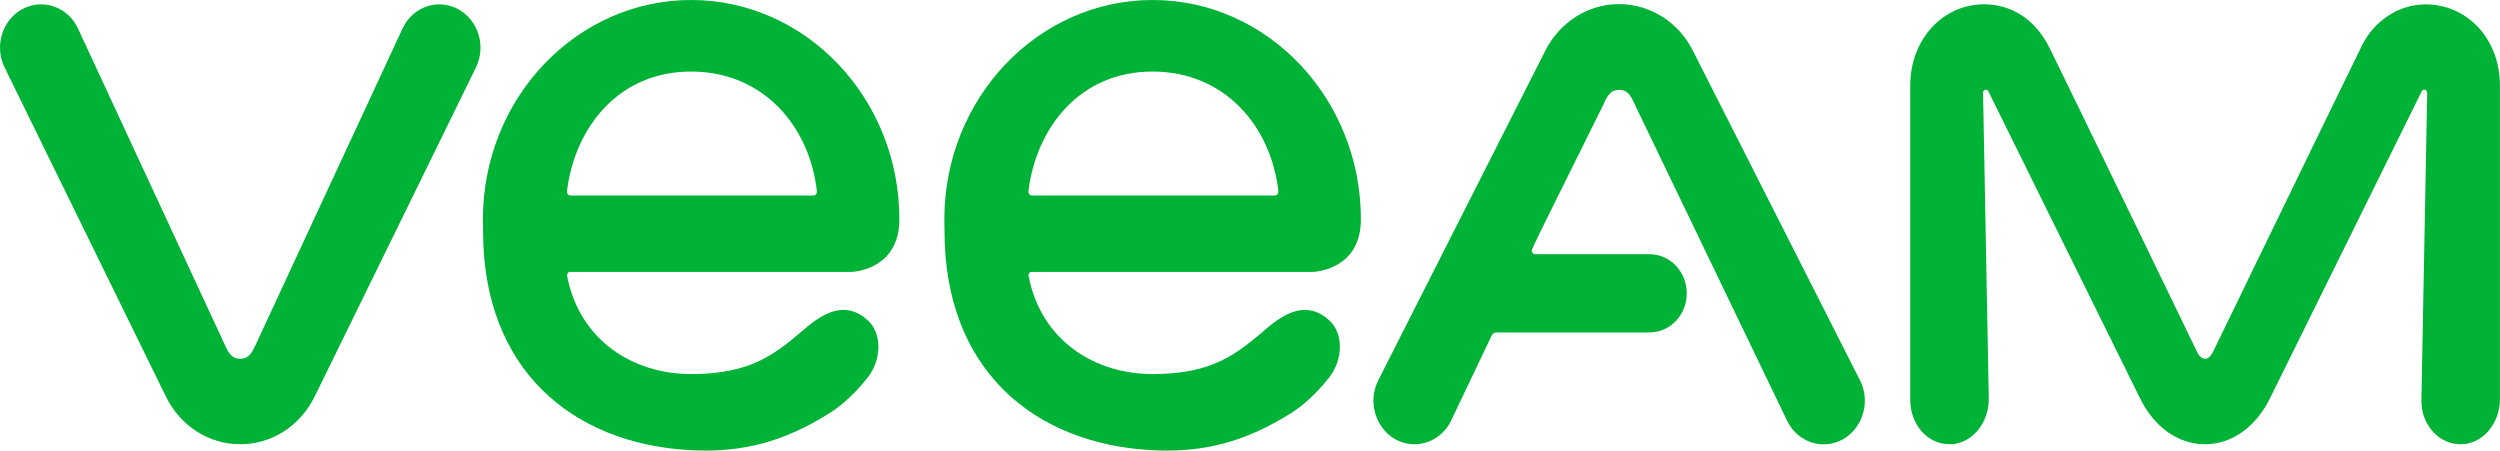
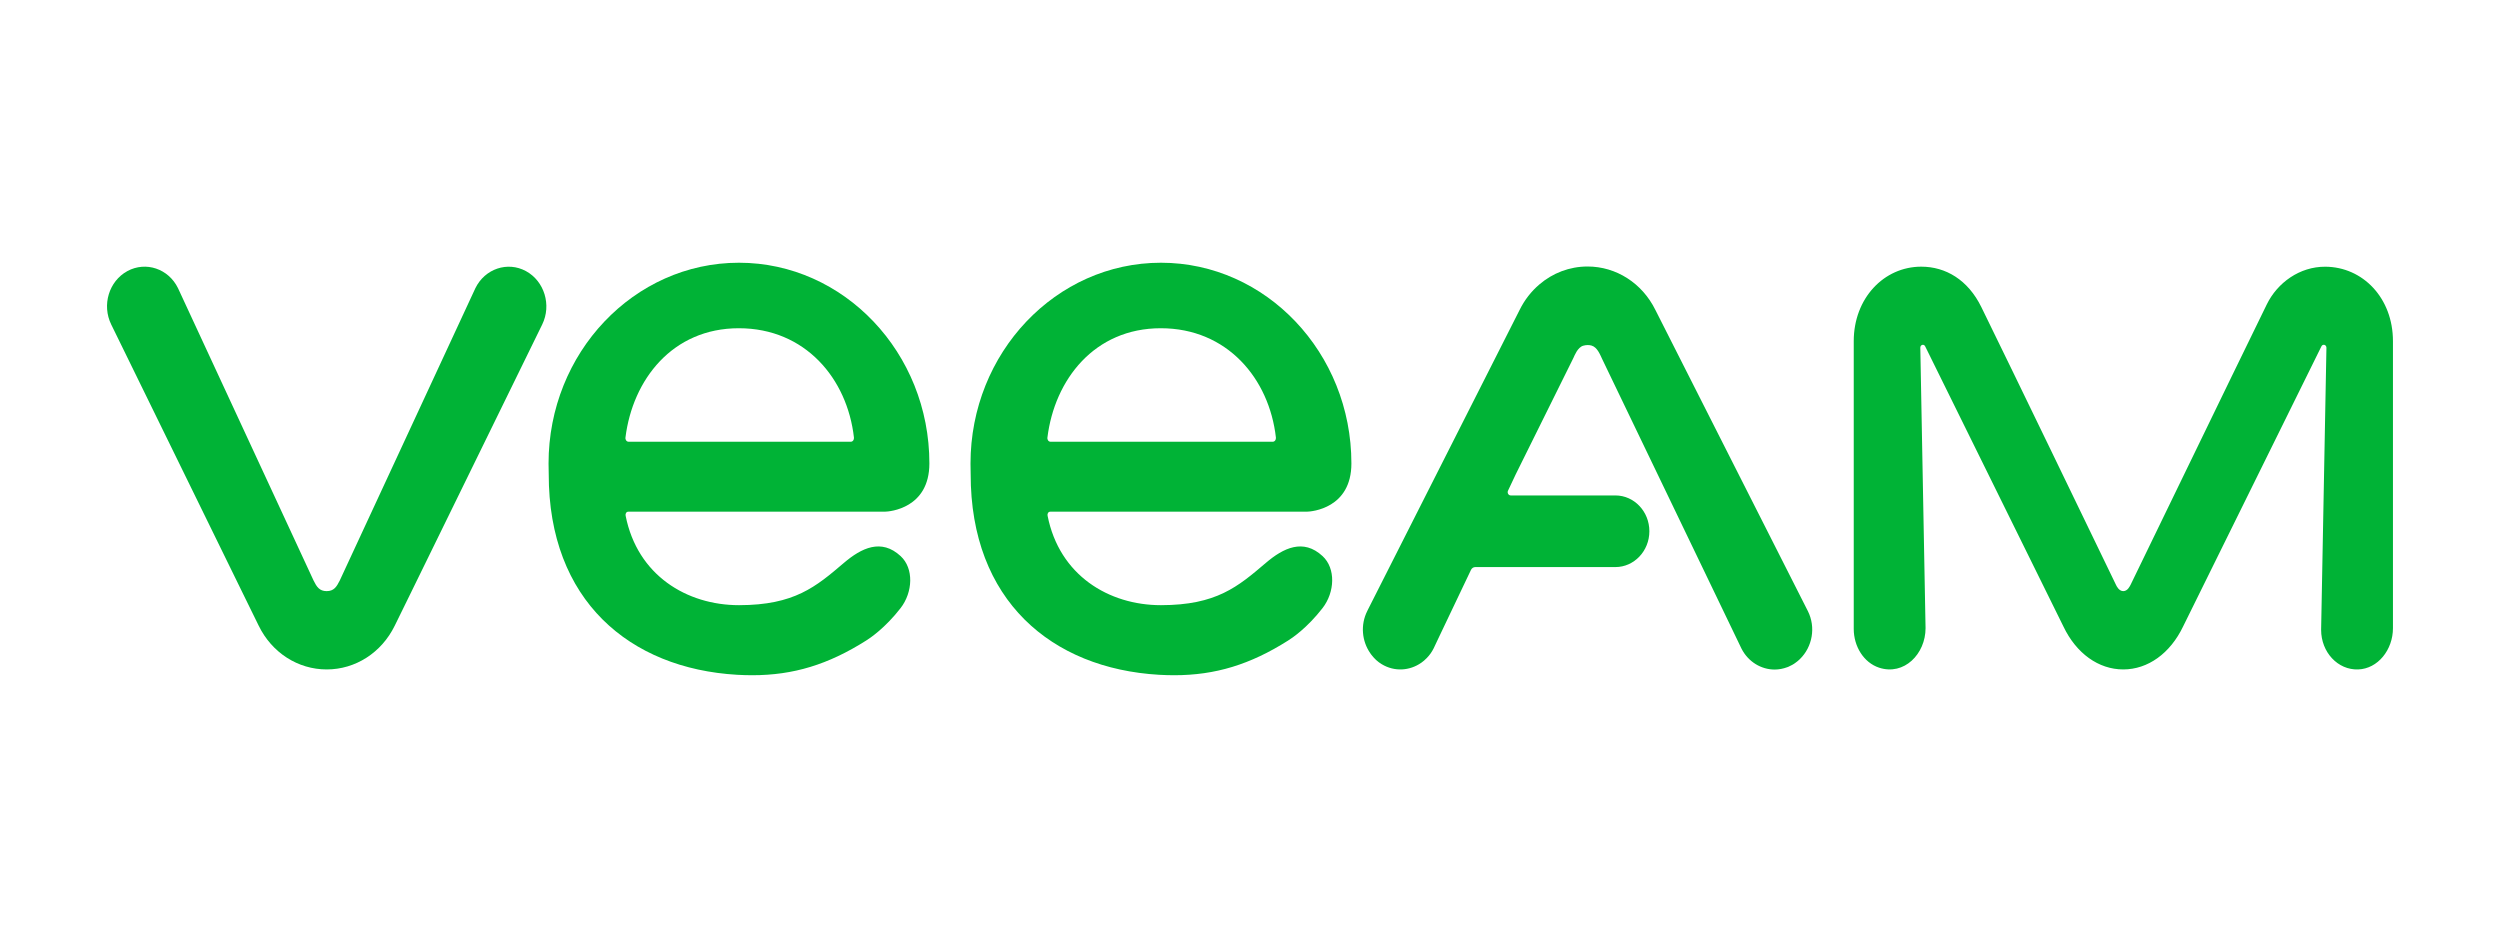
- <svg xmlns="http://www.w3.org/2000/svg" version="1.1" id="Layer_1" x="0px" y="0px" viewBox="0 0 418.57 75.44" style="enable-background:new 0 0 418.57 75.44;" xml:space="preserve">
-   <style type="text/css">
- 	.st0{fill:#00B336;}
- </style>
-   <g>
-     <path class="st0" d="M76.72,1.54c-3.38-1.84-7.53-0.44-9.27,3.12L42.62,58.12l0,0c-0.58,1.15-1.08,1.94-2.4,1.94   c-1.32,0-1.83-0.79-2.4-1.94l0,0L13,4.65C11.26,1.09,7.11-0.3,3.73,1.53c-3.38,1.84-4.7,6.21-2.96,9.76l24.25,49.48l2.76,5.62   c2.41,4.93,7.18,7.99,12.45,7.99c5.26,0,10.03-3.06,12.45-7.99l2.76-5.62l24.25-49.48C81.42,7.75,80.09,3.38,76.72,1.54z" />
-     <path class="st0" d="M406.17,0.73c-4.67-0.02-8.76,2.9-10.72,6.91c-6.31,12.87-24.86,51.16-24.94,51.29   c-0.14,0.24-0.53,1.13-1.33,1.13c-0.75,0-1.19-0.84-1.33-1.14l0,0c-6.15-12.71-18.28-37.81-24.65-50.8c-2.45-5.01-6.56-7.4-11-7.4   c0,0-0.01,0-0.01,0c-6.83,0-12.36,5.77-12.36,13.62v52.63c0,3.2,1.83,6.16,4.64,7.09c4.58,1.5,8.51-2.5,8.51-7.23l-0.96-51.3   c0-0.53,0.64-0.72,0.88-0.26l25.33,51.27c2.35,4.91,6.43,7.84,10.95,7.84c4.51,0,8.59-2.93,10.95-7.84l25.34-51.26   c0.25-0.48,0.91-0.29,0.91,0.27l-0.97,51.59c0,4.08,3.05,7.37,6.78,7.24c3.6-0.12,6.37-3.58,6.37-7.55c0,0,0-39.36,0-52.47   C418.57,6.43,413.02,0.76,406.17,0.73z" />
-     <path class="st0" d="M311.42,63.69L283.51,8.63c-2.42-4.9-7.18-7.94-12.42-7.94c-3.29,0-6.38,1.19-8.83,3.29   c-1.47,1.25-2.71,2.83-3.61,4.66l-27.77,54.8c-0.03,0.06-0.05,0.12-0.08,0.17l-0.04,0.08c-1.29,2.55-0.98,5.55,0.55,7.73   c0.04,0.06,0.08,0.11,0.12,0.17c0.04,0.06,0.09,0.12,0.14,0.18c0.5,0.65,1.1,1.21,1.83,1.65c2.35,1.42,5.13,1.21,7.23-0.25   c0.03-0.02,0.06-0.04,0.08-0.06c0.15-0.11,0.3-0.22,0.44-0.34c0.12-0.1,0.23-0.21,0.34-0.32c0.05-0.05,0.1-0.09,0.15-0.14   c0.5-0.51,0.93-1.1,1.27-1.78l1.03-2.18l5.81-12.18c0.15-0.31,0.45-0.51,0.78-0.51h0h25.65c0,0,0,0,0.01,0   c3.43,0,6.22-2.94,6.22-6.55c0-3.62-2.79-6.55-6.22-6.55h-15.39v0h-3.77c-0.41,0-0.67-0.44-0.52-0.83l1.43-3.03l10.49-21.14   l0.04-0.09c0.02-0.04,0.04-0.08,0.06-0.12c0,0,0,0.01,0,0c0.17-0.35,0.73-1.86,1.75-2.17c0.56-0.17,1.15-0.15,1.55-0.03   c1.06,0.32,1.54,1.63,2,2.59c0,0.01,0,0,0,0l25.44,52.82c1.24,2.44,3.62,3.84,6.08,3.84c0.78,0,1.57-0.15,2.34-0.44   c0.05-0.02,0.1-0.03,0.14-0.05c0.19-0.08,0.37-0.17,0.55-0.27c0.07-0.03,0.14-0.06,0.2-0.1c0.04-0.02,0.07-0.05,0.11-0.07   c0.05-0.03,0.11-0.05,0.16-0.09c0.08-0.05,0.15-0.11,0.23-0.16c0.07-0.05,0.13-0.09,0.19-0.14c0.1-0.08,0.2-0.15,0.3-0.23   c0.11-0.09,0.22-0.19,0.33-0.29c0.03-0.03,0.06-0.05,0.08-0.08C312.26,70.26,312.93,66.67,311.42,63.69z" />
-     <g>
-       <path class="st0" d="M95.45,45.53h46.97c0.89-0.01,8.16-0.6,8.16-8.82C150.59,16.47,134.94,0,115.71,0    C96.49,0,80.85,16.47,80.85,36.72c0,0.46,0.03,1.74,0.03,1.93c-0.03,23.12,14.83,35.56,34.49,36.71c0.94,0.05,1.86,0.08,2.76,0.08    c7.56,0,13.94-1.96,20.87-6.34c0.71-0.44,3.48-2.29,6.31-5.94c2.25-2.9,2.45-7.25,0-9.51c-3.53-3.26-7.16-1.5-10.4,1.26    c-5.09,4.33-9.03,7.71-19.18,7.72c-9.57,0-18.62-5.46-20.77-16.37C94.88,45.88,95.1,45.53,95.45,45.53z M94.93,31.98    c1.31-10.6,8.6-20,20.76-20c12.16,0,19.86,9.21,21.08,20c0.04,0.39-0.21,0.76-0.59,0.76H95.52    C95.14,32.74,94.88,32.38,94.93,31.98z" />
-     </g>
-     <g>
-       <path class="st0" d="M172.72,45.53h46.97c0.89-0.01,8.16-0.6,8.16-8.82C227.85,16.47,212.2,0,192.98,0    c-19.23,0-34.87,16.47-34.87,36.72c0,0.46,0.03,1.74,0.03,1.93c-0.03,23.12,14.83,35.56,34.49,36.71    c0.94,0.05,1.86,0.08,2.76,0.08c7.56,0,13.94-1.96,20.87-6.34c0.71-0.44,3.48-2.29,6.31-5.94c2.25-2.9,2.45-7.25,0-9.51    c-3.53-3.26-7.16-1.5-10.4,1.26c-5.09,4.33-9.03,7.71-19.18,7.72c-9.57,0-18.62-5.46-20.77-16.37    C172.14,45.88,172.36,45.53,172.72,45.53z M172.19,31.98c1.31-10.6,8.6-20,20.76-20c12.16,0,19.86,9.21,21.08,20    c0.04,0.39-0.21,0.76-0.59,0.76h-40.67C172.4,32.74,172.14,32.38,172.19,31.98z" />
-     </g>
+ <svg xmlns="http://www.w3.org/2000/svg" width="800" zoomAndPan="magnify" viewBox="0 0 600 225" height="300" preserveAspectRatio="xMidYMid meet" version="1.0">
+   <defs>
+     <clipPath id="c146fe29ab">
+       <path d="M 327 63.055 L 435 63.055 L 435 161 L 327 161 Z M 327 63.055 " clip-rule="nonzero" />
+     </clipPath>
+     <clipPath id="f8b12149de">
+       <path d="M 131 63.055 L 224 63.055 L 224 162.055 L 131 162.055 Z M 131 63.055 " clip-rule="nonzero" />
+     </clipPath>
+     <clipPath id="a8af8f8c2c">
+       <path d="M 232 63.055 L 325 63.055 L 325 162.055 L 232 162.055 Z M 232 63.055 " clip-rule="nonzero" />
+     </clipPath>
+   </defs>
+   <path fill="#00b336" d="M 126.242 65.074 C 121.809 62.66 116.371 64.5 114.09 69.168 L 81.543 139.324 C 80.785 140.836 80.129 141.871 78.398 141.871 C 76.668 141.871 76 140.836 75.254 139.324 L 42.719 69.156 C 40.438 64.484 35 62.66 30.57 65.062 C 26.141 67.477 24.41 73.211 26.688 77.871 L 58.477 142.805 L 62.094 150.18 C 65.25 156.648 71.504 160.664 78.41 160.664 C 85.305 160.664 91.559 156.648 94.73 150.18 L 98.348 142.805 L 130.133 77.871 C 132.402 73.227 130.656 67.488 126.242 65.074 Z M 126.242 65.074 " fill-opacity="1" fill-rule="nonzero" />
+   <path fill="#00b336" d="M 558.066 64.012 C 551.945 63.984 546.586 67.816 544.016 73.082 C 535.746 89.969 511.43 140.219 511.324 140.387 C 511.141 140.703 510.629 141.871 509.582 141.871 C 508.598 141.871 508.023 140.77 507.84 140.375 C 499.777 123.695 483.879 90.758 475.527 73.711 C 472.316 67.137 466.93 64 461.109 64 C 461.109 64 461.098 64 461.098 64 C 452.145 64 444.898 71.57 444.898 81.871 L 444.898 150.938 C 444.898 155.141 447.297 159.023 450.98 160.242 C 456.98 162.211 462.133 156.961 462.133 150.754 L 460.875 83.434 C 460.875 82.738 461.715 82.488 462.027 83.094 L 495.23 150.375 C 498.309 156.82 503.656 160.664 509.582 160.664 C 515.492 160.664 520.84 156.82 523.934 150.375 L 557.148 83.105 C 557.477 82.477 558.344 82.727 558.344 83.461 L 557.07 151.164 C 557.07 156.516 561.066 160.836 565.957 160.664 C 570.676 160.508 574.309 155.965 574.309 150.754 C 574.309 150.754 574.309 99.102 574.309 81.898 C 574.32 71.492 567.047 64.051 558.066 64.012 Z M 558.066 64.012 " fill-opacity="1" fill-rule="nonzero" />
+   <g clip-path="url(#c146fe29ab)">
+     <path fill="#00b336" d="M 433.875 146.637 L 397.289 74.379 C 394.117 67.949 387.879 63.961 381.012 63.961 C 376.699 63.961 372.648 65.523 369.438 68.277 C 367.512 69.918 365.883 71.992 364.703 74.395 L 328.305 146.309 C 328.266 146.387 328.238 146.465 328.199 146.531 L 328.148 146.637 C 326.457 149.98 326.863 153.918 328.871 156.777 C 328.922 156.859 328.973 156.922 329.027 157.004 C 329.078 157.082 329.145 157.16 329.211 157.238 C 329.867 158.09 330.652 158.828 331.609 159.402 C 334.688 161.266 338.332 160.992 341.086 159.074 C 341.125 159.051 341.164 159.023 341.191 158.996 C 341.387 158.852 341.582 158.707 341.766 158.551 C 341.926 158.418 342.07 158.273 342.211 158.129 C 342.277 158.066 342.344 158.012 342.41 157.945 C 343.066 157.277 343.629 156.504 344.074 155.609 L 345.426 152.75 L 353.039 136.766 C 353.234 136.359 353.629 136.098 354.062 136.098 L 387.684 136.098 C 387.684 136.098 387.684 136.098 387.695 136.098 C 392.191 136.098 395.848 132.238 395.848 127.5 C 395.848 122.75 392.191 118.906 387.695 118.906 L 362.582 118.906 C 362.043 118.906 361.703 118.328 361.898 117.816 L 363.773 113.84 L 377.523 86.098 L 377.578 85.98 C 377.602 85.93 377.629 85.875 377.656 85.824 C 377.656 85.824 377.656 85.836 377.656 85.824 C 377.879 85.363 378.613 83.383 379.949 82.977 C 380.684 82.754 381.457 82.777 381.98 82.938 C 383.371 83.355 384 85.074 384.602 86.336 C 384.602 86.348 384.602 86.336 384.602 86.336 L 417.949 155.652 C 419.574 158.852 422.691 160.691 425.918 160.691 C 426.938 160.691 427.977 160.492 428.984 160.113 C 429.051 160.086 429.113 160.074 429.168 160.047 C 429.418 159.941 429.652 159.824 429.887 159.691 C 429.98 159.652 430.07 159.613 430.152 159.562 C 430.203 159.535 430.242 159.496 430.293 159.469 C 430.359 159.43 430.438 159.402 430.504 159.352 C 430.609 159.285 430.703 159.207 430.805 159.141 C 430.898 159.074 430.977 159.023 431.055 158.957 C 431.188 158.852 431.316 158.762 431.449 158.656 C 431.594 158.539 431.738 158.406 431.879 158.273 C 431.922 158.234 431.961 158.211 431.984 158.172 C 434.973 155.258 435.852 150.547 433.875 146.637 Z M 433.875 146.637 " fill-opacity="1" fill-rule="nonzero" />
+   </g>
+   <g clip-path="url(#f8b12149de)">
+     <path fill="#00b336" d="M 150.789 122.805 L 212.355 122.805 C 213.523 122.789 223.051 122.016 223.051 111.23 C 223.066 84.668 202.551 63.055 177.348 63.055 C 152.152 63.055 131.652 84.668 131.652 111.242 C 131.652 111.848 131.695 113.527 131.695 113.773 C 131.652 144.117 151.133 160.441 176.902 161.949 C 178.133 162.016 179.34 162.055 180.52 162.055 C 190.43 162.055 198.789 159.484 207.875 153.734 C 208.805 153.156 212.434 150.73 216.145 145.941 C 219.094 142.133 219.355 136.426 216.145 133.461 C 211.52 129.18 206.762 131.492 202.512 135.113 C 195.84 140.797 190.676 145.23 177.371 145.242 C 164.828 145.242 152.969 138.078 150.148 123.762 C 150.043 123.262 150.332 122.805 150.789 122.805 Z M 150.109 105.023 C 151.828 91.113 161.383 78.777 177.32 78.777 C 193.258 78.777 203.352 90.863 204.949 105.023 C 205.004 105.535 204.676 106.02 204.18 106.02 L 150.883 106.02 C 150.383 106.02 150.043 105.547 150.109 105.023 Z M 150.109 105.023 " fill-opacity="1" fill-rule="nonzero" />
+   </g>
+   <g clip-path="url(#a8af8f8c2c)">
+     <path fill="#00b336" d="M 252.074 122.805 L 313.637 122.805 C 314.805 122.789 324.336 122.016 324.336 111.23 C 324.336 84.668 303.82 63.055 278.629 63.055 C 253.422 63.055 232.922 84.668 232.922 111.242 C 232.922 111.848 232.961 113.527 232.961 113.773 C 232.922 144.117 252.398 160.441 278.168 161.949 C 279.402 162.016 280.609 162.055 281.789 162.055 C 291.695 162.055 300.059 159.484 309.141 153.734 C 310.074 153.156 313.703 150.73 317.414 145.941 C 320.363 142.133 320.625 136.426 317.414 133.461 C 312.785 129.18 308.027 131.492 303.781 135.113 C 297.109 140.797 291.945 145.23 278.641 145.242 C 266.098 145.242 254.234 138.078 251.418 123.762 C 251.312 123.262 251.602 122.805 252.074 122.805 Z M 251.379 105.023 C 253.094 91.113 262.648 78.777 278.59 78.777 C 294.527 78.777 304.621 90.863 306.219 105.023 C 306.273 105.535 305.945 106.02 305.445 106.02 L 252.137 106.02 C 251.652 106.02 251.312 105.547 251.379 105.023 Z M 251.379 105.023 " fill-opacity="1" fill-rule="nonzero" />
  </g>
</svg>
